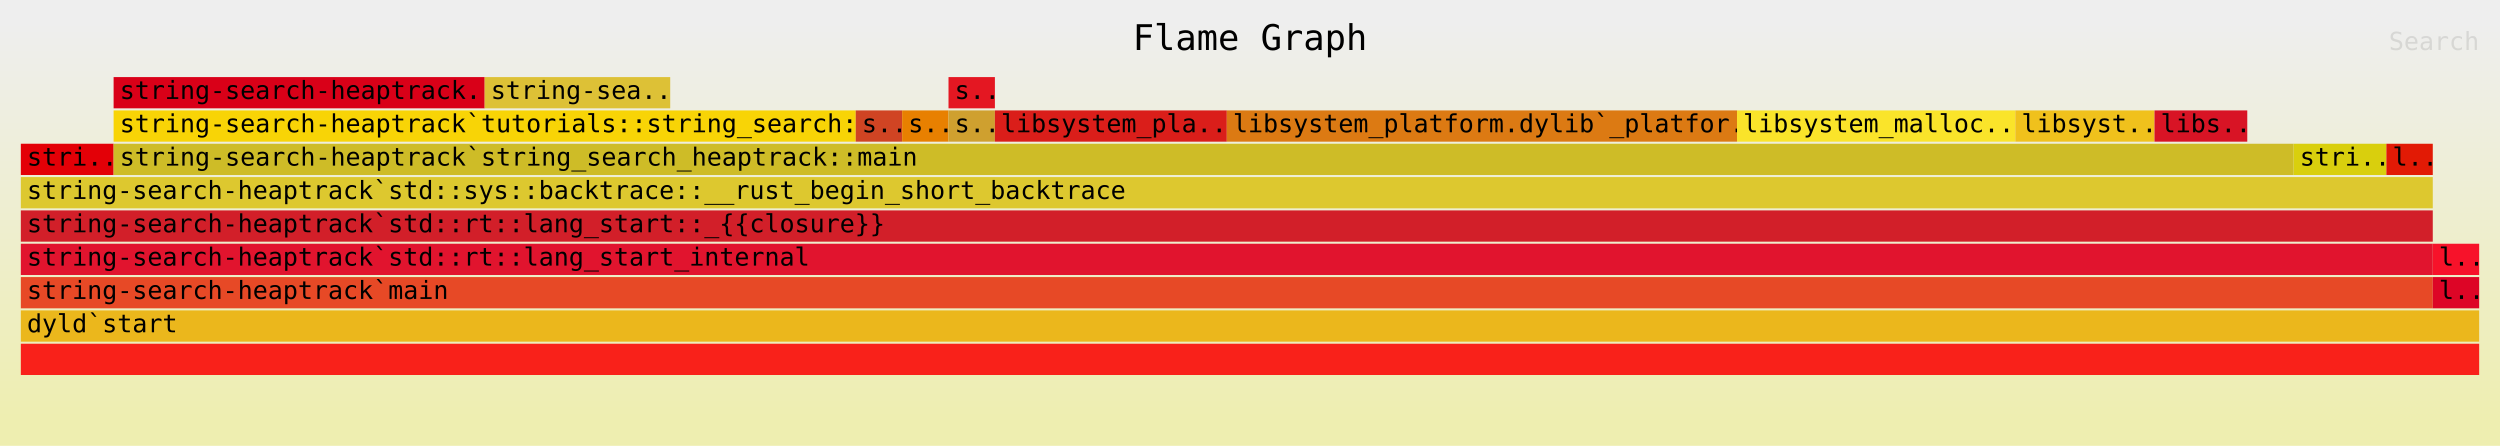
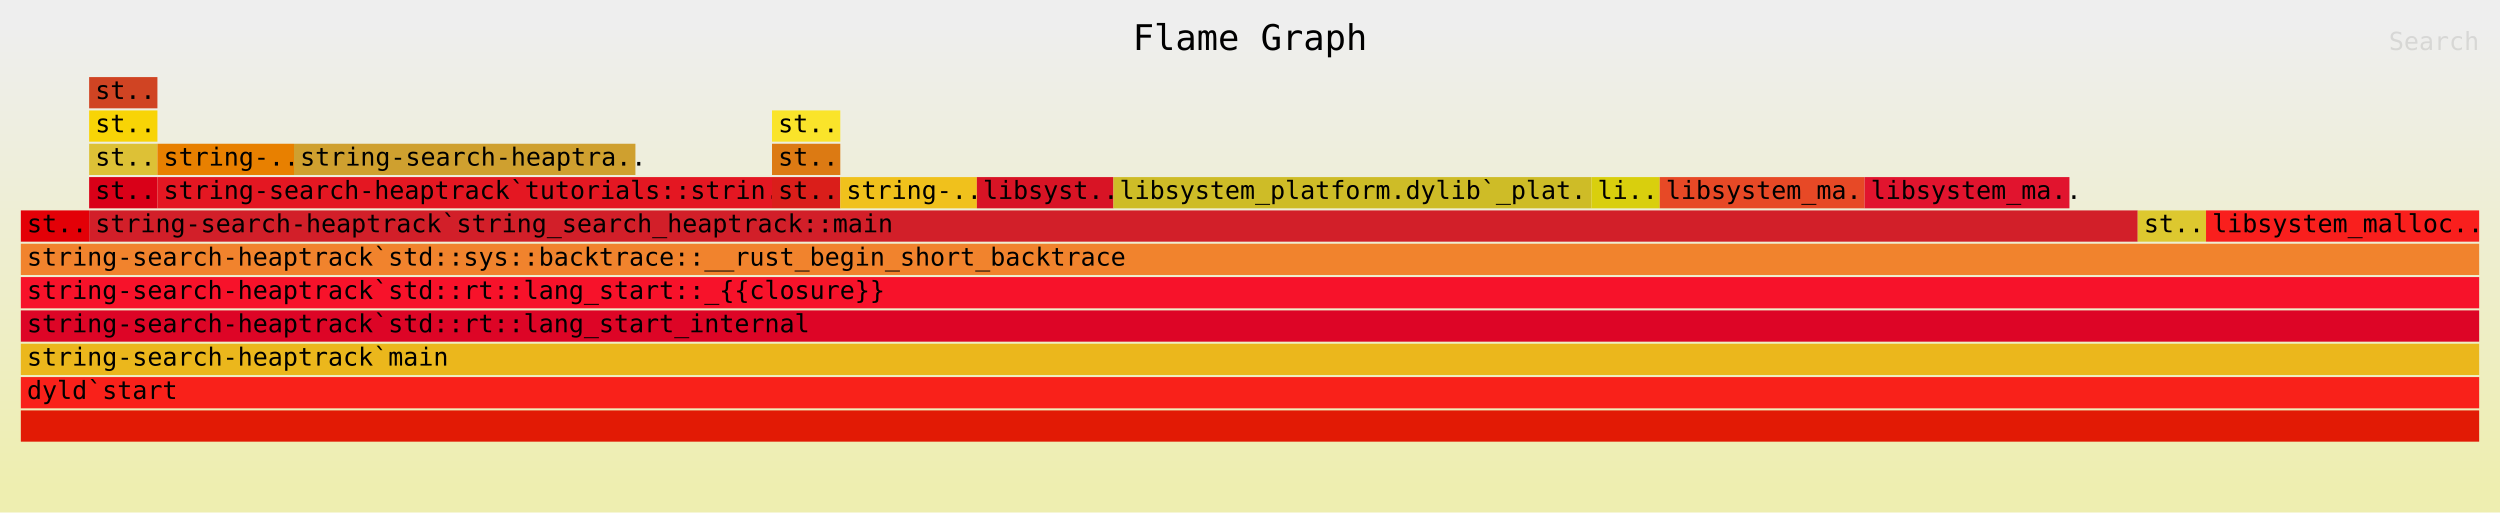
- <svg xmlns="http://www.w3.org/2000/svg" xmlns:ns1="http://github.com/jonhoo/inferno" version="1.1" width="1200" height="214" viewBox="0 0 1200 214">
+ <svg xmlns="http://www.w3.org/2000/svg" xmlns:ns1="http://github.com/jonhoo/inferno" version="1.1" width="1200" height="246" viewBox="0 0 1200 246">
  <defs>
    <linearGradient id="background" y1="0" y2="1" x1="0" x2="0">
      <stop stop-color="#eeeeee" offset="5%" />
      <stop stop-color="#eeeeb0" offset="95%" />
    </linearGradient>
  </defs>
  <style type="text/css">
text { font-family:monospace; font-size:12px }
#title { text-anchor:middle; font-size:17px; }
#matched { text-anchor:end; }
#search { text-anchor:end; opacity:0.1; cursor:pointer; }
#search:hover, #search.show { opacity:1; }
#subtitle { text-anchor:middle; font-color:rgb(160,160,160); }
#unzoom { cursor:pointer; }
#frames &gt; *:hover { stroke:black; stroke-width:0.5; cursor:pointer; }
.hide { display:none; }
.parent { opacity:0.5; }
</style>
-   <rect x="0" y="0" width="100%" height="214" fill="url(#background)" />
+   <rect x="0" y="0" width="100%" height="246" fill="url(#background)" />
  <text id="title" fill="rgb(0,0,0)" x="50%" y="24.00">Flame Graph</text>
-   <text id="details" fill="rgb(0,0,0)" x="10" y="197.00"> </text>
+   <text id="details" fill="rgb(0,0,0)" x="10" y="229.00"> </text>
  <text id="unzoom" class="hide" fill="rgb(0,0,0)" x="10" y="24.00">Reset Zoom</text>
  <text id="search" fill="rgb(0,0,0)" x="1190" y="24.00">Search</text>
-   <text id="matched" fill="rgb(0,0,0)" x="1190" y="197.00"> </text>
-   <svg id="frames" x="10" width="1180" total_samples="53">
+   <text id="matched" fill="rgb(0,0,0)" x="1190" y="229.00"> </text>
+   <svg id="frames" x="10" width="1180" total_samples="36">
    <g>
-       <rect x="0%" y="69" width="3.774%" height="15" fill="rgb(227,0,7)" ns1:x="0" ns1:w="2" />
-       <text x="0.25%" y="79.50">stri..</text>
+       <rect x="0%" y="101" width="2.778%" height="15" fill="rgb(227,0,7)" ns1:x="0" ns1:w="1" />
+       <text x="0.25%" y="111.50">st..</text>
    </g>
    <g>
-       <rect x="3.774%" y="37" width="15.094%" height="15" fill="rgb(217,0,24)" ns1:x="2" ns1:w="8" />
-       <text x="4.024%" y="47.50">string-search-heaptrack..</text>
+       <rect x="2.778%" y="85" width="2.778%" height="15" fill="rgb(217,0,24)" ns1:x="1" ns1:w="1" />
+       <text x="3.028%" y="95.50">st..</text>
    </g>
    <g>
-       <rect x="18.868%" y="37" width="7.547%" height="15" fill="rgb(221,193,54)" ns1:x="10" ns1:w="4" />
-       <text x="19.118%" y="47.50">string-sea..</text>
+       <rect x="2.778%" y="69" width="2.778%" height="15" fill="rgb(221,193,54)" ns1:x="1" ns1:w="1" />
+       <text x="3.028%" y="79.50">st..</text>
    </g>
    <g>
-       <rect x="3.774%" y="53" width="30.189%" height="15" fill="rgb(248,212,6)" ns1:x="2" ns1:w="16" />
-       <text x="4.024%" y="63.50">string-search-heaptrack`tutorials::string_search:..</text>
+       <rect x="2.778%" y="53" width="2.778%" height="15" fill="rgb(248,212,6)" ns1:x="1" ns1:w="1" />
+       <text x="3.028%" y="63.50">st..</text>
    </g>
    <g>
-       <rect x="33.962%" y="53" width="1.887%" height="15" fill="rgb(208,68,35)" ns1:x="18" ns1:w="1" />
-       <text x="34.212%" y="63.50">s..</text>
+       <rect x="2.778%" y="37" width="2.778%" height="15" fill="rgb(208,68,35)" ns1:x="1" ns1:w="1" />
+       <text x="3.028%" y="47.50">st..</text>
    </g>
    <g>
-       <rect x="35.849%" y="53" width="1.887%" height="15" fill="rgb(232,128,0)" ns1:x="19" ns1:w="1" />
-       <text x="36.099%" y="63.50">s..</text>
+       <rect x="5.556%" y="69" width="5.556%" height="15" fill="rgb(232,128,0)" ns1:x="2" ns1:w="2" />
+       <text x="5.806%" y="79.50">string-..</text>
    </g>
    <g>
-       <rect x="37.736%" y="53" width="1.887%" height="15" fill="rgb(207,160,47)" ns1:x="20" ns1:w="1" />
-       <text x="37.986%" y="63.50">s..</text>
+       <rect x="11.111%" y="69" width="13.889%" height="15" fill="rgb(207,160,47)" ns1:x="4" ns1:w="5" />
+       <text x="11.361%" y="79.50">string-search-heaptra..</text>
    </g>
    <g>
-       <rect x="37.736%" y="37" width="1.887%" height="15" fill="rgb(228,23,34)" ns1:x="20" ns1:w="1" />
-       <text x="37.986%" y="47.50">s..</text>
+       <rect x="5.556%" y="85" width="25%" height="15" fill="rgb(228,23,34)" ns1:x="2" ns1:w="9" />
+       <text x="5.806%" y="95.50">string-search-heaptrack`tutorials::strin..</text>
    </g>
    <g>
-       <rect x="39.623%" y="53" width="9.434%" height="15" fill="rgb(218,30,26)" ns1:x="21" ns1:w="5" />
-       <text x="39.873%" y="63.50">libsystem_pla..</text>
+       <rect x="30.556%" y="85" width="2.778%" height="15" fill="rgb(218,30,26)" ns1:x="11" ns1:w="1" />
+       <text x="30.806%" y="95.50">st..</text>
    </g>
    <g>
-       <rect x="49.057%" y="53" width="20.755%" height="15" fill="rgb(220,122,19)" ns1:x="26" ns1:w="11" />
-       <text x="49.307%" y="63.50">libsystem_platform.dylib`_platfor..</text>
+       <rect x="30.556%" y="69" width="2.778%" height="15" fill="rgb(220,122,19)" ns1:x="11" ns1:w="1" />
+       <text x="30.806%" y="79.50">st..</text>
    </g>
    <g>
-       <rect x="69.811%" y="53" width="11.321%" height="15" fill="rgb(250,228,42)" ns1:x="37" ns1:w="6" />
-       <text x="70.061%" y="63.50">libsystem_malloc...</text>
+       <rect x="30.556%" y="53" width="2.778%" height="15" fill="rgb(250,228,42)" ns1:x="11" ns1:w="1" />
+       <text x="30.806%" y="63.50">st..</text>
    </g>
    <g>
-       <rect x="81.132%" y="53" width="5.66%" height="15" fill="rgb(240,193,28)" ns1:x="43" ns1:w="3" />
-       <text x="81.382%" y="63.50">libsyst..</text>
+       <rect x="33.333%" y="85" width="5.556%" height="15" fill="rgb(240,193,28)" ns1:x="12" ns1:w="2" />
+       <text x="33.583%" y="95.50">string-..</text>
    </g>
    <g>
-       <rect x="86.793%" y="53" width="3.774%" height="15" fill="rgb(216,20,37)" ns1:x="46" ns1:w="2" />
-       <text x="87.043%" y="63.50">libs..</text>
+       <rect x="38.889%" y="85" width="5.556%" height="15" fill="rgb(216,20,37)" ns1:x="14" ns1:w="2" />
+       <text x="39.139%" y="95.50">libsyst..</text>
    </g>
    <g>
-       <rect x="3.774%" y="69" width="88.679%" height="15" fill="rgb(206,188,39)" ns1:x="2" ns1:w="47" />
-       <text x="4.024%" y="79.50">string-search-heaptrack`string_search_heaptrack::main</text>
+       <rect x="44.444%" y="85" width="19.444%" height="15" fill="rgb(206,188,39)" ns1:x="16" ns1:w="7" />
+       <text x="44.694%" y="95.50">libsystem_platform.dylib`_plat..</text>
    </g>
    <g>
-       <rect x="92.453%" y="69" width="3.774%" height="15" fill="rgb(217,207,13)" ns1:x="49" ns1:w="2" />
-       <text x="92.703%" y="79.50">stri..</text>
+       <rect x="63.889%" y="85" width="2.778%" height="15" fill="rgb(217,207,13)" ns1:x="23" ns1:w="1" />
+       <text x="64.139%" y="95.50">li..</text>
    </g>
    <g>
-       <rect x="0%" y="133" width="98.113%" height="15" fill="rgb(231,73,38)" ns1:x="0" ns1:w="52" />
-       <text x="0.25%" y="143.50">string-search-heaptrack`main</text>
+       <rect x="66.667%" y="85" width="8.333%" height="15" fill="rgb(231,73,38)" ns1:x="24" ns1:w="3" />
+       <text x="66.917%" y="95.50">libsystem_ma..</text>
    </g>
    <g>
-       <rect x="0%" y="117" width="98.113%" height="15" fill="rgb(225,20,46)" ns1:x="0" ns1:w="52" />
-       <text x="0.25%" y="127.50">string-search-heaptrack`std::rt::lang_start_internal</text>
+       <rect x="75%" y="85" width="8.333%" height="15" fill="rgb(225,20,46)" ns1:x="27" ns1:w="3" />
+       <text x="75.25%" y="95.50">libsystem_ma..</text>
    </g>
    <g>
-       <rect x="0%" y="101" width="98.113%" height="15" fill="rgb(210,31,41)" ns1:x="0" ns1:w="52" />
-       <text x="0.25%" y="111.50">string-search-heaptrack`std::rt::lang_start::_{{closure}}</text>
+       <rect x="2.778%" y="101" width="83.333%" height="15" fill="rgb(210,31,41)" ns1:x="1" ns1:w="30" />
+       <text x="3.028%" y="111.50">string-search-heaptrack`string_search_heaptrack::main</text>
    </g>
    <g>
-       <rect x="0%" y="85" width="98.113%" height="15" fill="rgb(221,200,47)" ns1:x="0" ns1:w="52" />
-       <text x="0.25%" y="95.50">string-search-heaptrack`std::sys::backtrace::__rust_begin_short_backtrace</text>
+       <rect x="86.111%" y="101" width="2.778%" height="15" fill="rgb(221,200,47)" ns1:x="31" ns1:w="1" />
+       <text x="86.361%" y="111.50">st..</text>
    </g>
    <g>
-       <rect x="96.226%" y="69" width="1.887%" height="15" fill="rgb(226,26,5)" ns1:x="51" ns1:w="1" />
-       <text x="96.476%" y="79.50">l..</text>
+       <rect x="0%" y="197" width="100%" height="15" fill="rgb(226,26,5)" ns1:x="0" ns1:w="36" />
+       <text x="0.25%" y="207.50" />
    </g>
    <g>
-       <rect x="0%" y="165" width="100%" height="15" fill="rgb(249,33,26)" ns1:x="0" ns1:w="53" />
-       <text x="0.25%" y="175.50" />
+       <rect x="0%" y="181" width="100%" height="15" fill="rgb(249,33,26)" ns1:x="0" ns1:w="36" />
+       <text x="0.25%" y="191.50">dyld`start</text>
    </g>
    <g>
-       <rect x="0%" y="149" width="100%" height="15" fill="rgb(235,183,28)" ns1:x="0" ns1:w="53" />
-       <text x="0.25%" y="159.50">dyld`start</text>
+       <rect x="0%" y="165" width="100%" height="15" fill="rgb(235,183,28)" ns1:x="0" ns1:w="36" />
+       <text x="0.25%" y="175.50">string-search-heaptrack`main</text>
    </g>
    <g>
-       <rect x="98.113%" y="133" width="1.887%" height="15" fill="rgb(221,5,38)" ns1:x="52" ns1:w="1" />
-       <text x="98.363%" y="143.50">l..</text>
+       <rect x="0%" y="149" width="100%" height="15" fill="rgb(221,5,38)" ns1:x="0" ns1:w="36" />
+       <text x="0.25%" y="159.50">string-search-heaptrack`std::rt::lang_start_internal</text>
    </g>
    <g>
-       <rect x="98.113%" y="117" width="1.887%" height="15" fill="rgb(247,18,42)" ns1:x="52" ns1:w="1" />
-       <text x="98.363%" y="127.50">l..</text>
+       <rect x="0%" y="133" width="100%" height="15" fill="rgb(247,18,42)" ns1:x="0" ns1:w="36" />
+       <text x="0.25%" y="143.50">string-search-heaptrack`std::rt::lang_start::_{{closure}}</text>
+     </g>
+     <g>
+       <rect x="0%" y="117" width="100%" height="15" fill="rgb(241,131,45)" ns1:x="0" ns1:w="36" />
+       <text x="0.25%" y="127.50">string-search-heaptrack`std::sys::backtrace::__rust_begin_short_backtrace</text>
+     </g>
+     <g>
+       <rect x="88.889%" y="101" width="11.111%" height="15" fill="rgb(249,31,29)" ns1:x="32" ns1:w="4" />
+       <text x="89.139%" y="111.50">libsystem_malloc..</text>
    </g>
  </svg>
</svg>
